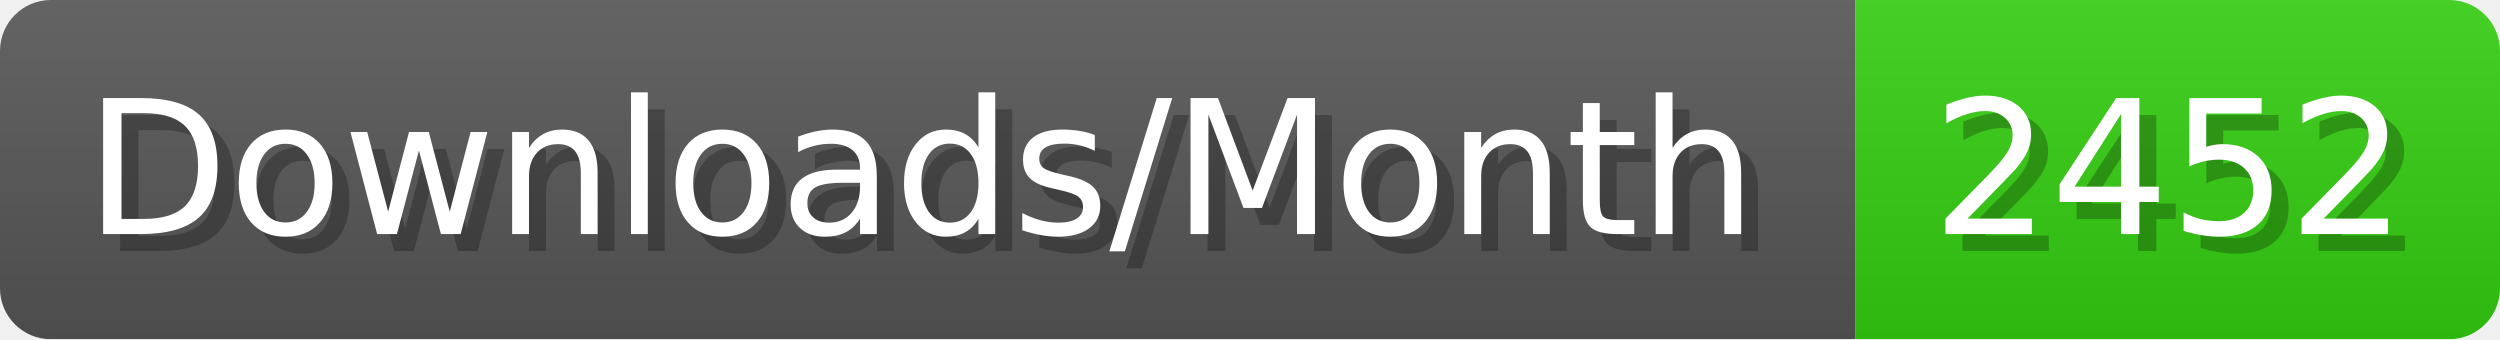
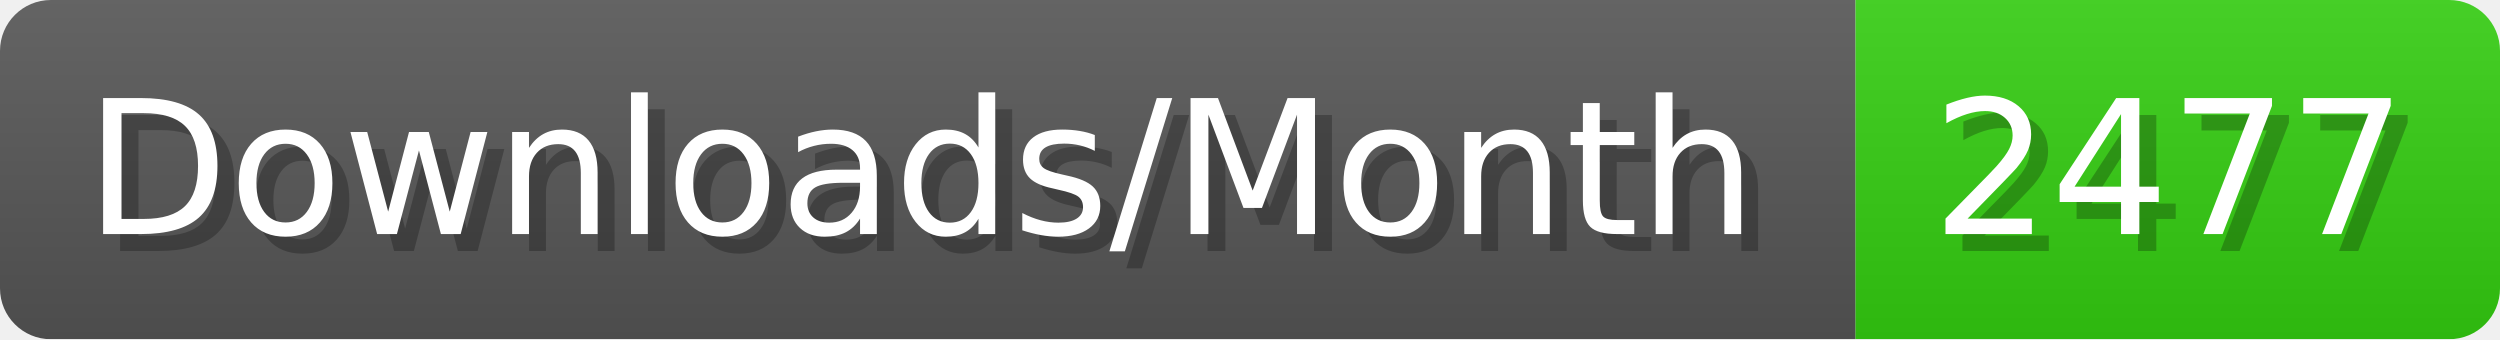
- <svg xmlns="http://www.w3.org/2000/svg" width="147.4" height="20" viewBox="0 0 1474 200" role="img" aria-label="Downloads/Month: 2452">
+ <svg xmlns="http://www.w3.org/2000/svg" width="147.4" height="20" viewBox="0 0 1474 200" role="img" aria-label="Downloads/Month: 2477">
  <linearGradient id="YlXUI" x2="0" y2="100%">
    <stop offset="0" stop-opacity=".1" stop-color="#EEE" />
    <stop offset="1" stop-opacity=".1" />
  </linearGradient>
  <mask id="JHhop">
    <rect width="1474" height="200" rx="30" fill="#FFF" />
  </mask>
  <g mask="url(#JHhop)">
    <rect width="1094" height="200" fill="#555" />
    <rect width="380" height="200" fill="#3C1" x="1094" />
    <rect width="1474" height="200" fill="url(#YlXUI)" />
  </g>
  <g aria-hidden="true" fill="#fff" text-anchor="start" font-family="Verdana,DejaVu Sans,sans-serif" font-size="110">
    <text x="60" y="148" textLength="994" fill="#000" opacity="0.25">Downloads/Month</text>
    <text x="50" y="138" textLength="994">Downloads/Month</text>
-     <text x="1149" y="148" textLength="280" fill="#000" opacity="0.25">2452</text>
-     <text x="1139" y="138" textLength="280">2452</text>
+     <text x="1149" y="148" textLength="280" fill="#000" opacity="0.25">2477</text>
+     <text x="1139" y="138" textLength="280">2477</text>
  </g>
</svg>
